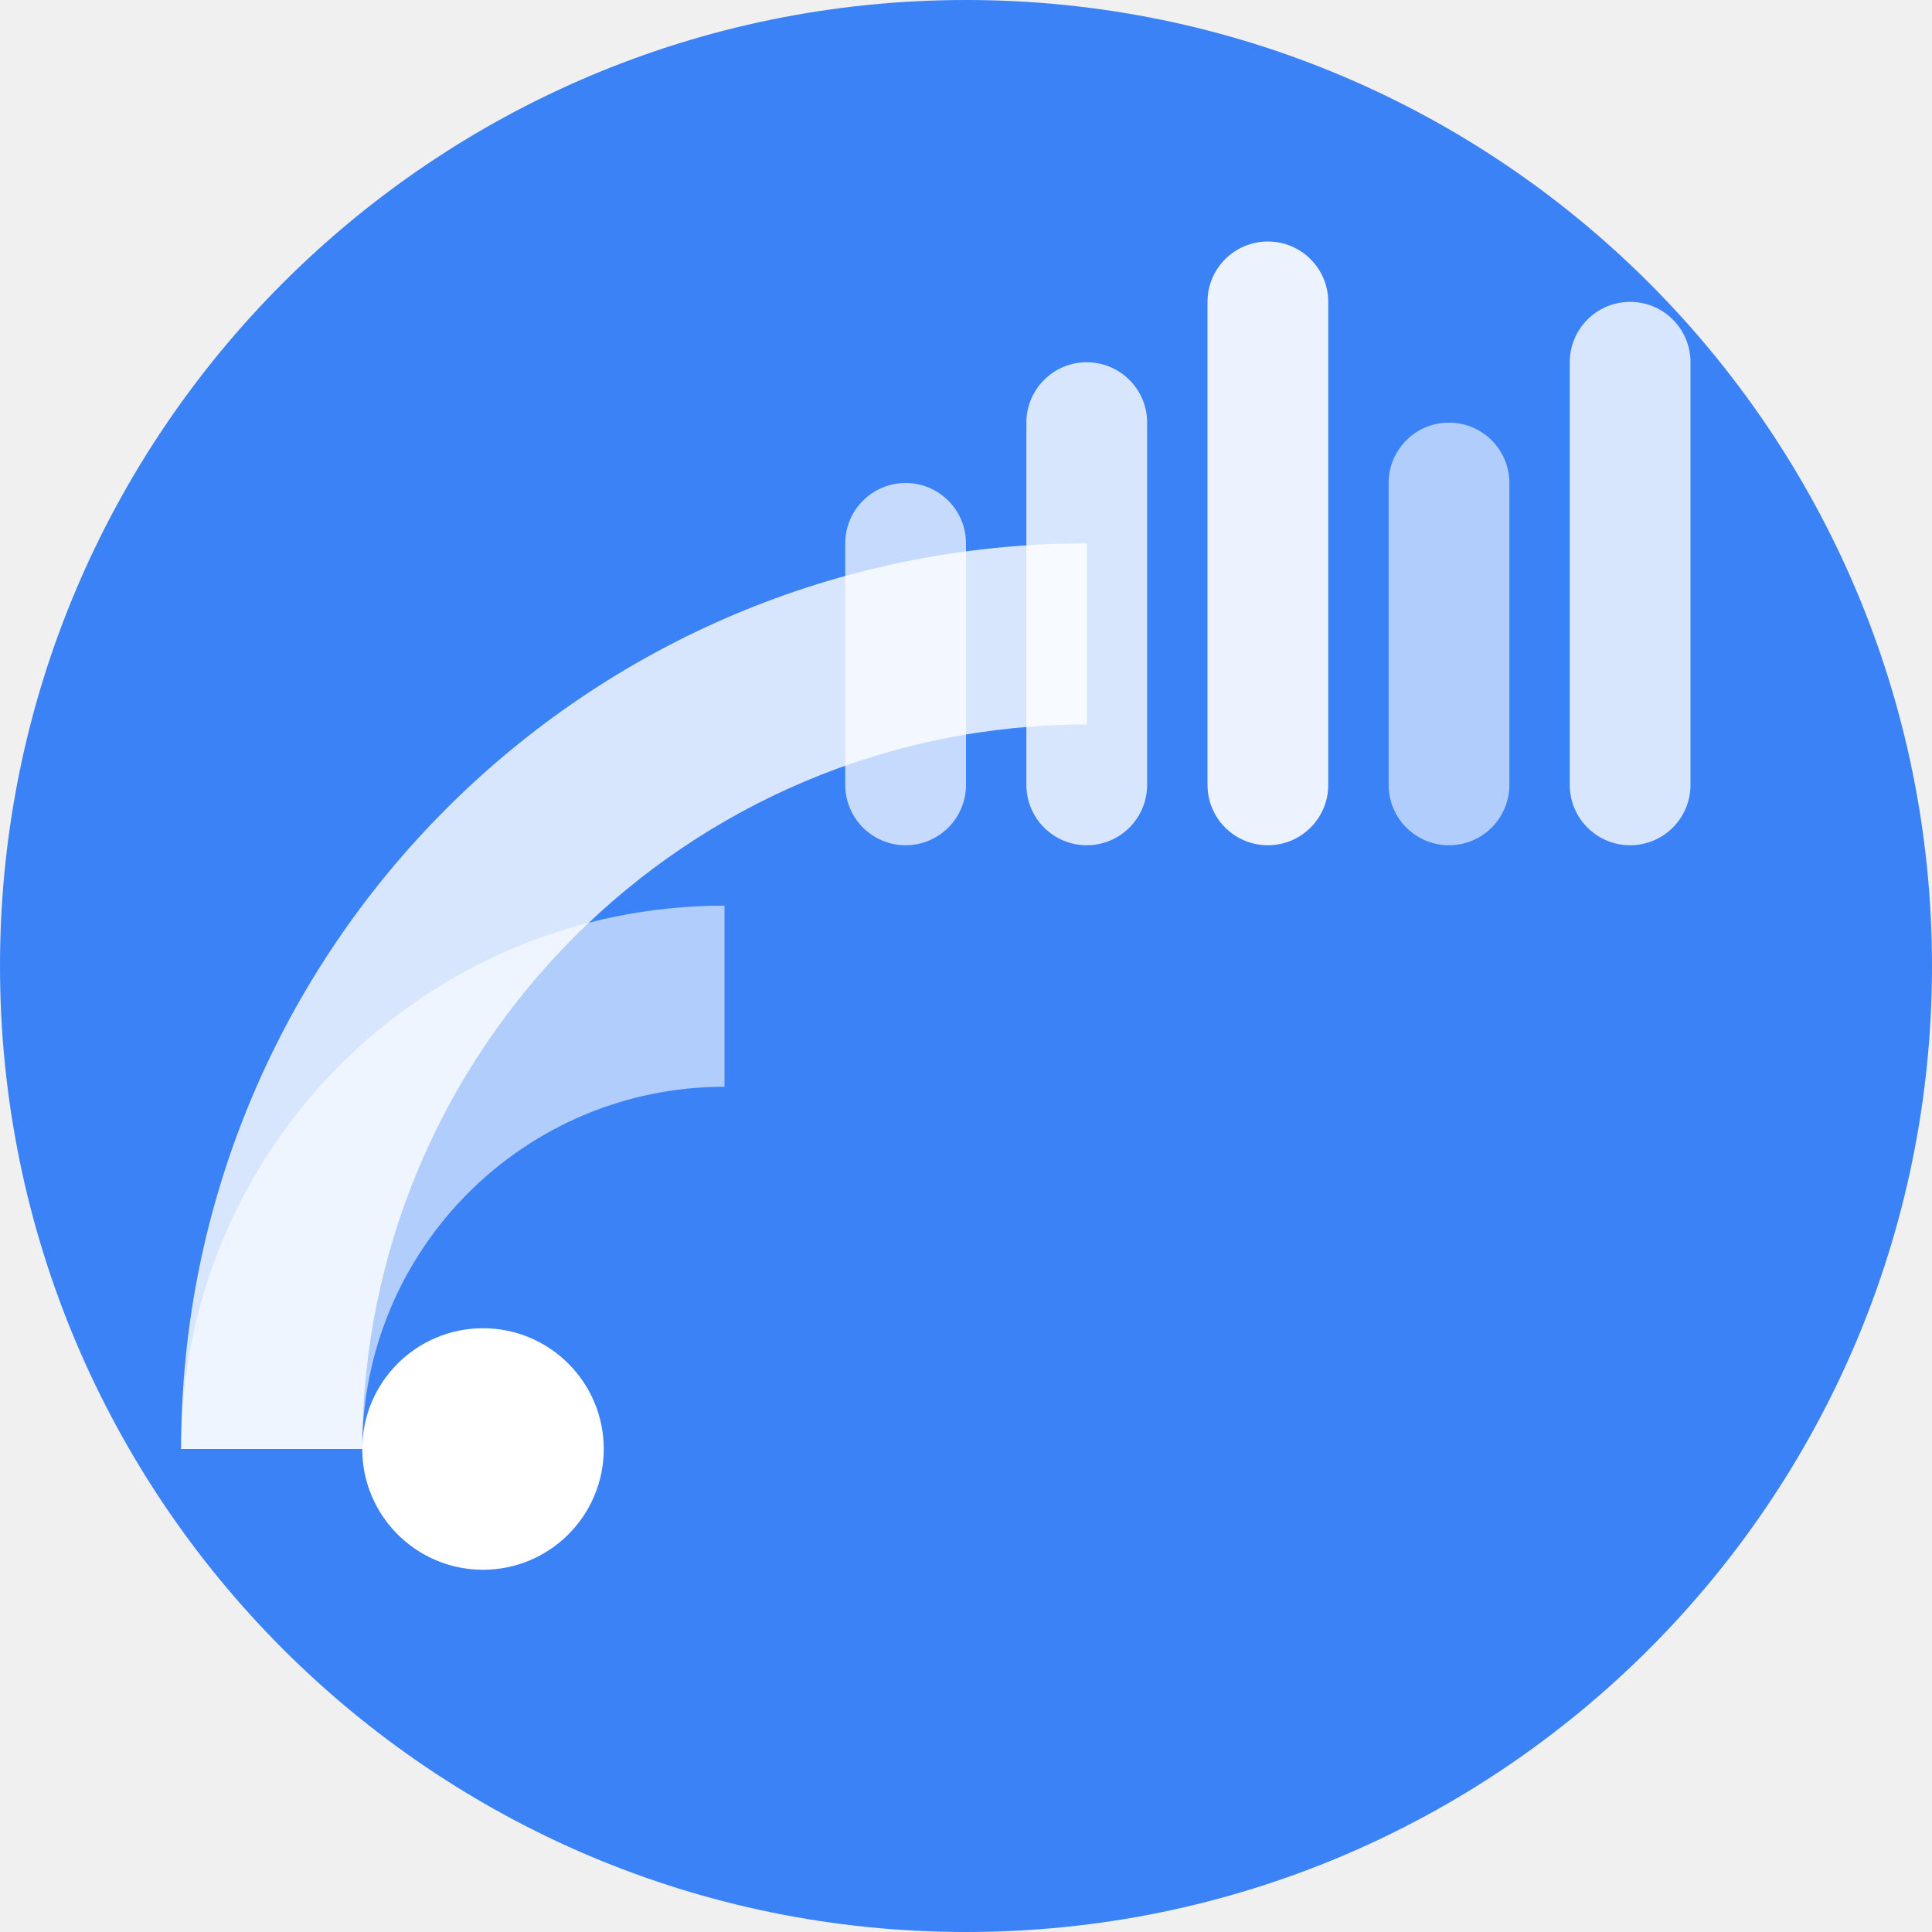
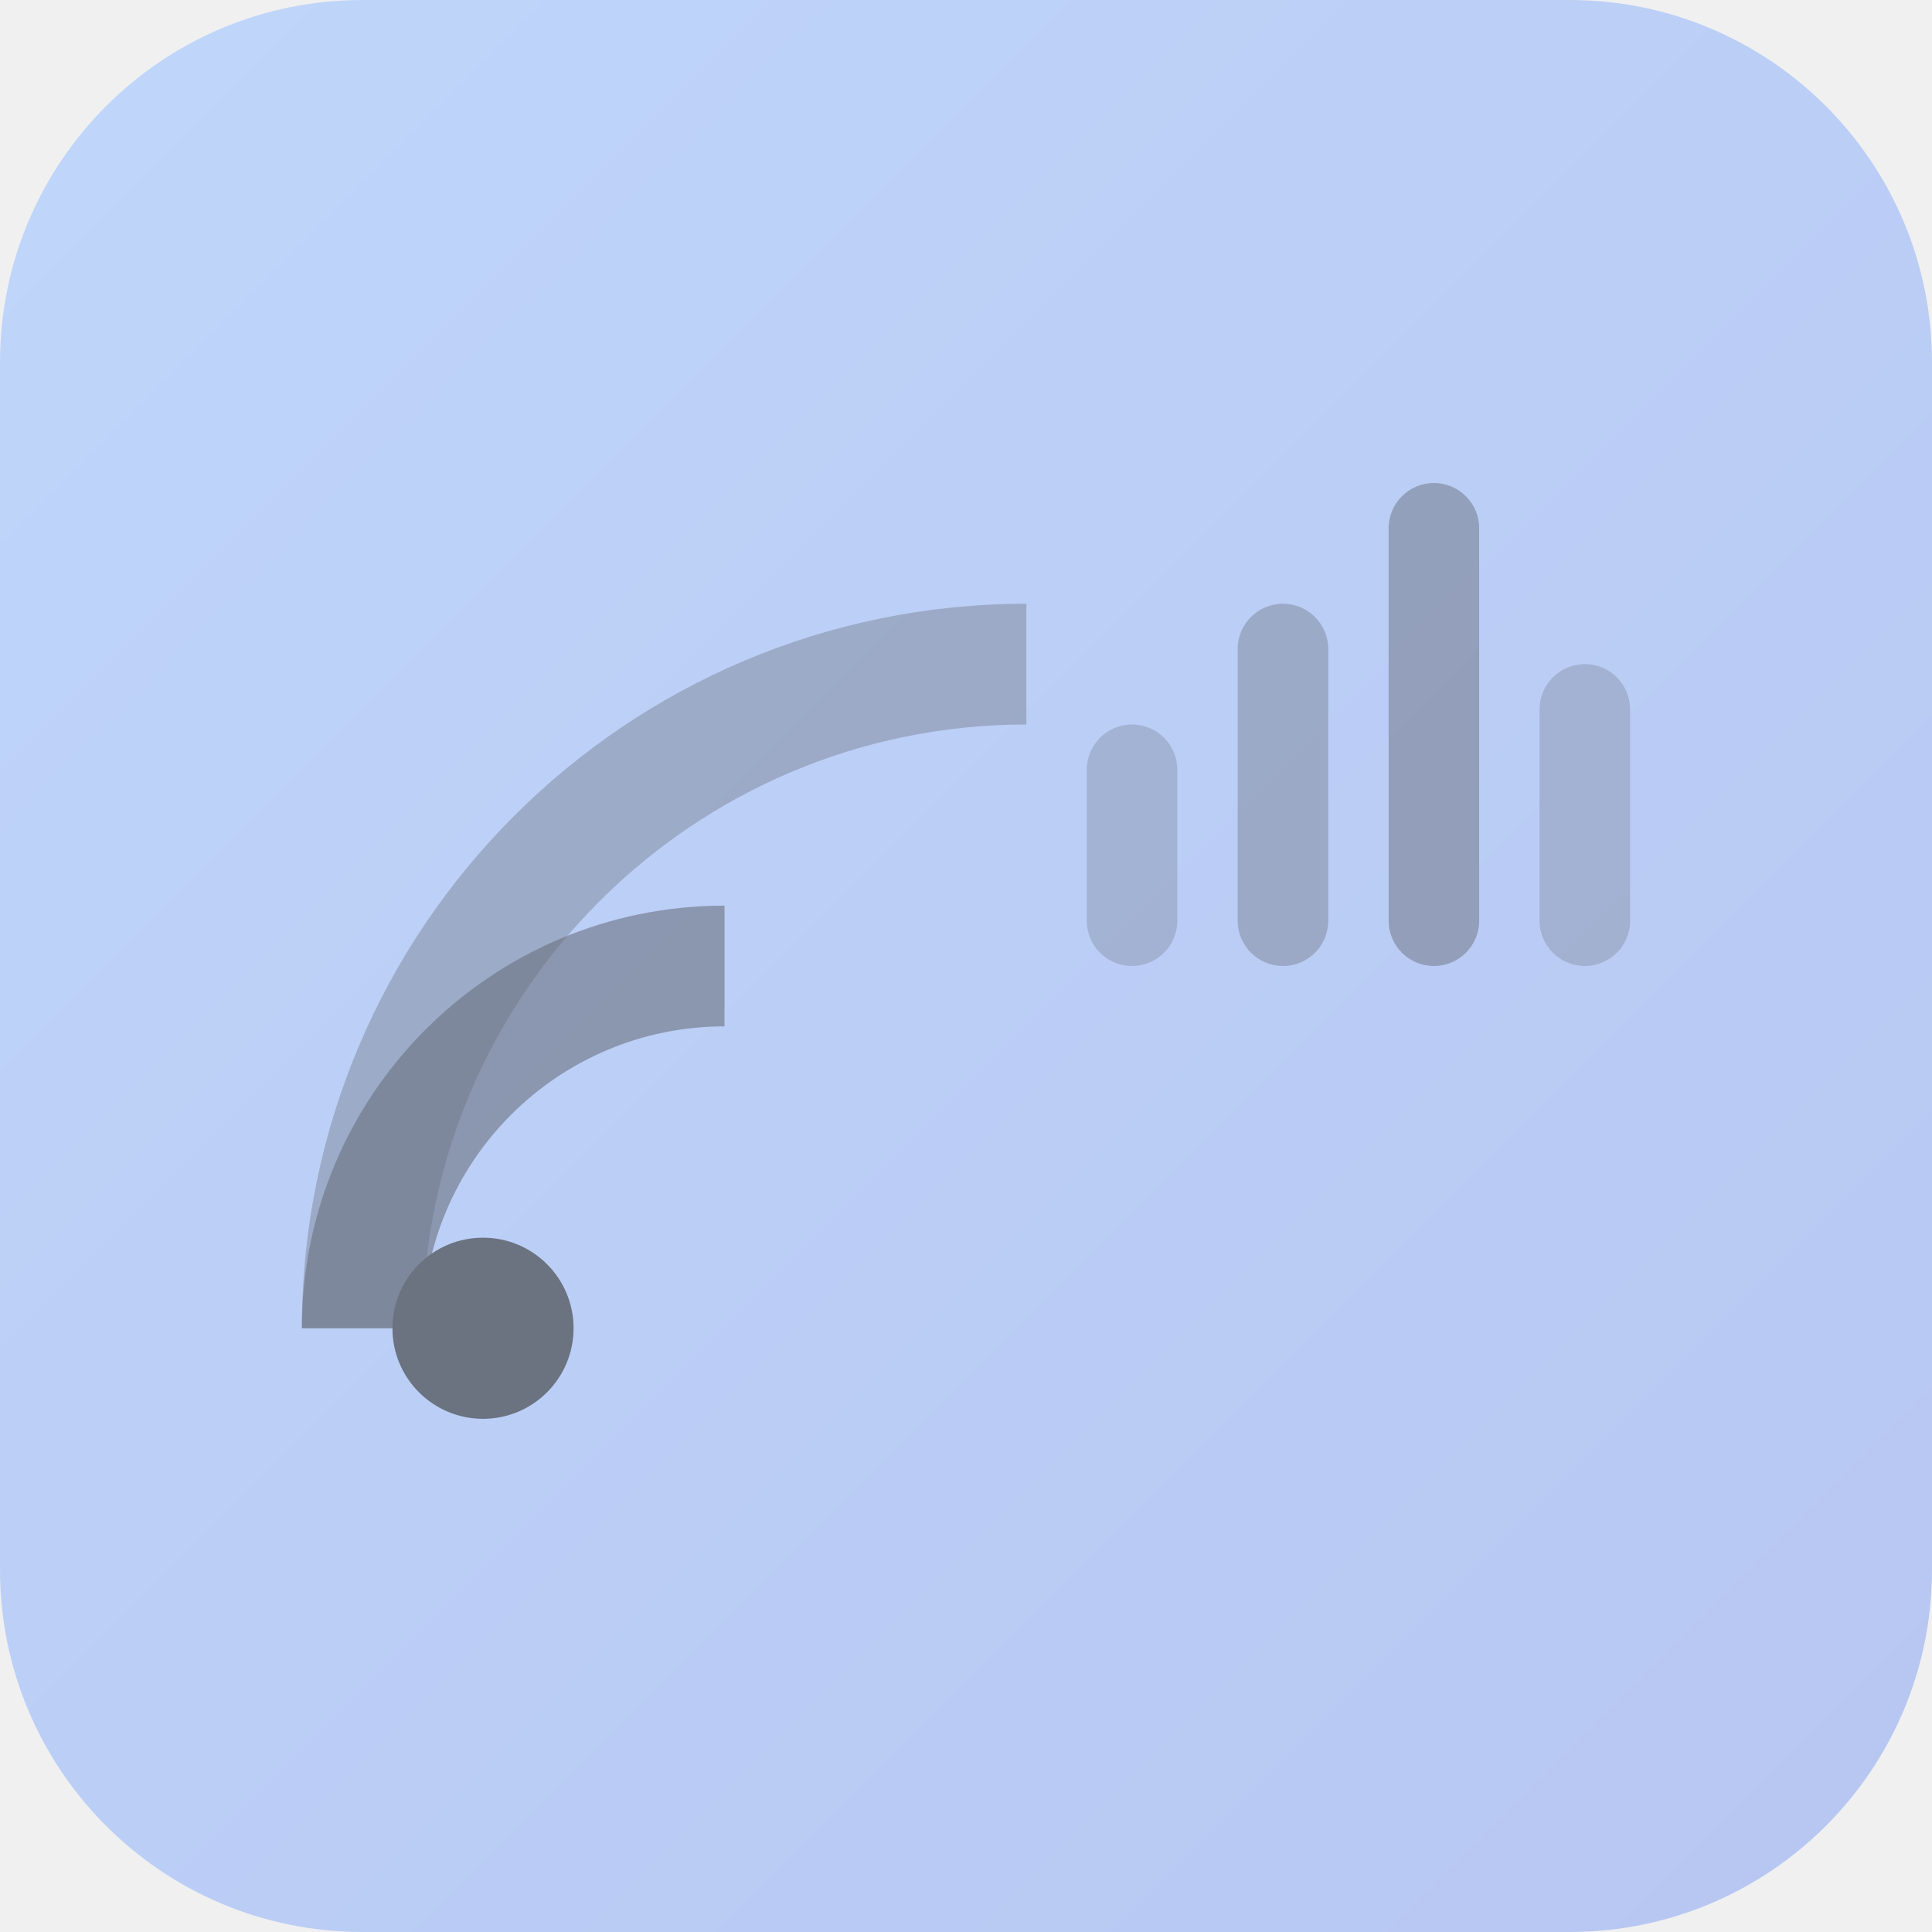
<svg xmlns="http://www.w3.org/2000/svg" width="32" height="32" viewBox="0 0 32 32" fill="none">
-   <circle cx="16" cy="16" r="16" fill="#3b82f6" />
-   <g fill="white">
-     <path d="M6 24C6 17.373 11.373 12 18 12V9C9.716 9 3 15.716 3 24H6Z" opacity="0.8" />
-     <path d="M6 24C6 20.686 8.686 18 12 18V15C7.029 15 3 19.029 3 24H6Z" opacity="0.6" />
-     <circle cx="8" cy="24" r="2" />
-     <rect x="14" y="8" width="2" height="6" rx="1" opacity="0.7" />
-     <rect x="17" y="6" width="2" height="8" rx="1" opacity="0.8" />
-     <rect x="20" y="4" width="2" height="10" rx="1" opacity="0.9" />
-     <rect x="23" y="7" width="2" height="7" rx="1" opacity="0.6" />
-     <rect x="26" y="5" width="2" height="9" rx="1" opacity="0.8" />
+   <rect width="32" height="32" rx="6" fill="#f8fafc" />
+   <rect width="32" height="32" rx="6" fill="url(#gradient)" opacity="0.3" />
+   <g fill="#6b7280">
+     <path d="M7 22C7 16.477 11.477 12 17 12V10C10.373 10 5 15.373 5 22H7Z" opacity="0.4" />
+     <path d="M7 22C7 19.239 9.239 17 12 17V15C8.134 15 5 18.134 5 22H7Z" opacity="0.6" />
+     <circle cx="8" cy="22" r="1.5" />
+     <rect x="18" y="12" width="1.5" height="4" rx="0.75" opacity="0.3" />
+     <rect x="20.5" y="10" width="1.5" height="6" rx="0.75" opacity="0.4" />
+     <rect x="23" y="8" width="1.5" height="8" rx="0.75" opacity="0.5" />
+     <rect x="25.5" y="11" width="1.5" height="5" rx="0.75" opacity="0.3" />
  </g>
+   <defs>
+     <linearGradient id="gradient" x1="0%" y1="0%" x2="100%" y2="100%">
+       <stop offset="0%" style="stop-color:#3b82f6;stop-opacity:1" />
+       <stop offset="100%" style="stop-color:#1d4ed8;stop-opacity:1" />
+     </linearGradient>
+   </defs>
</svg>
